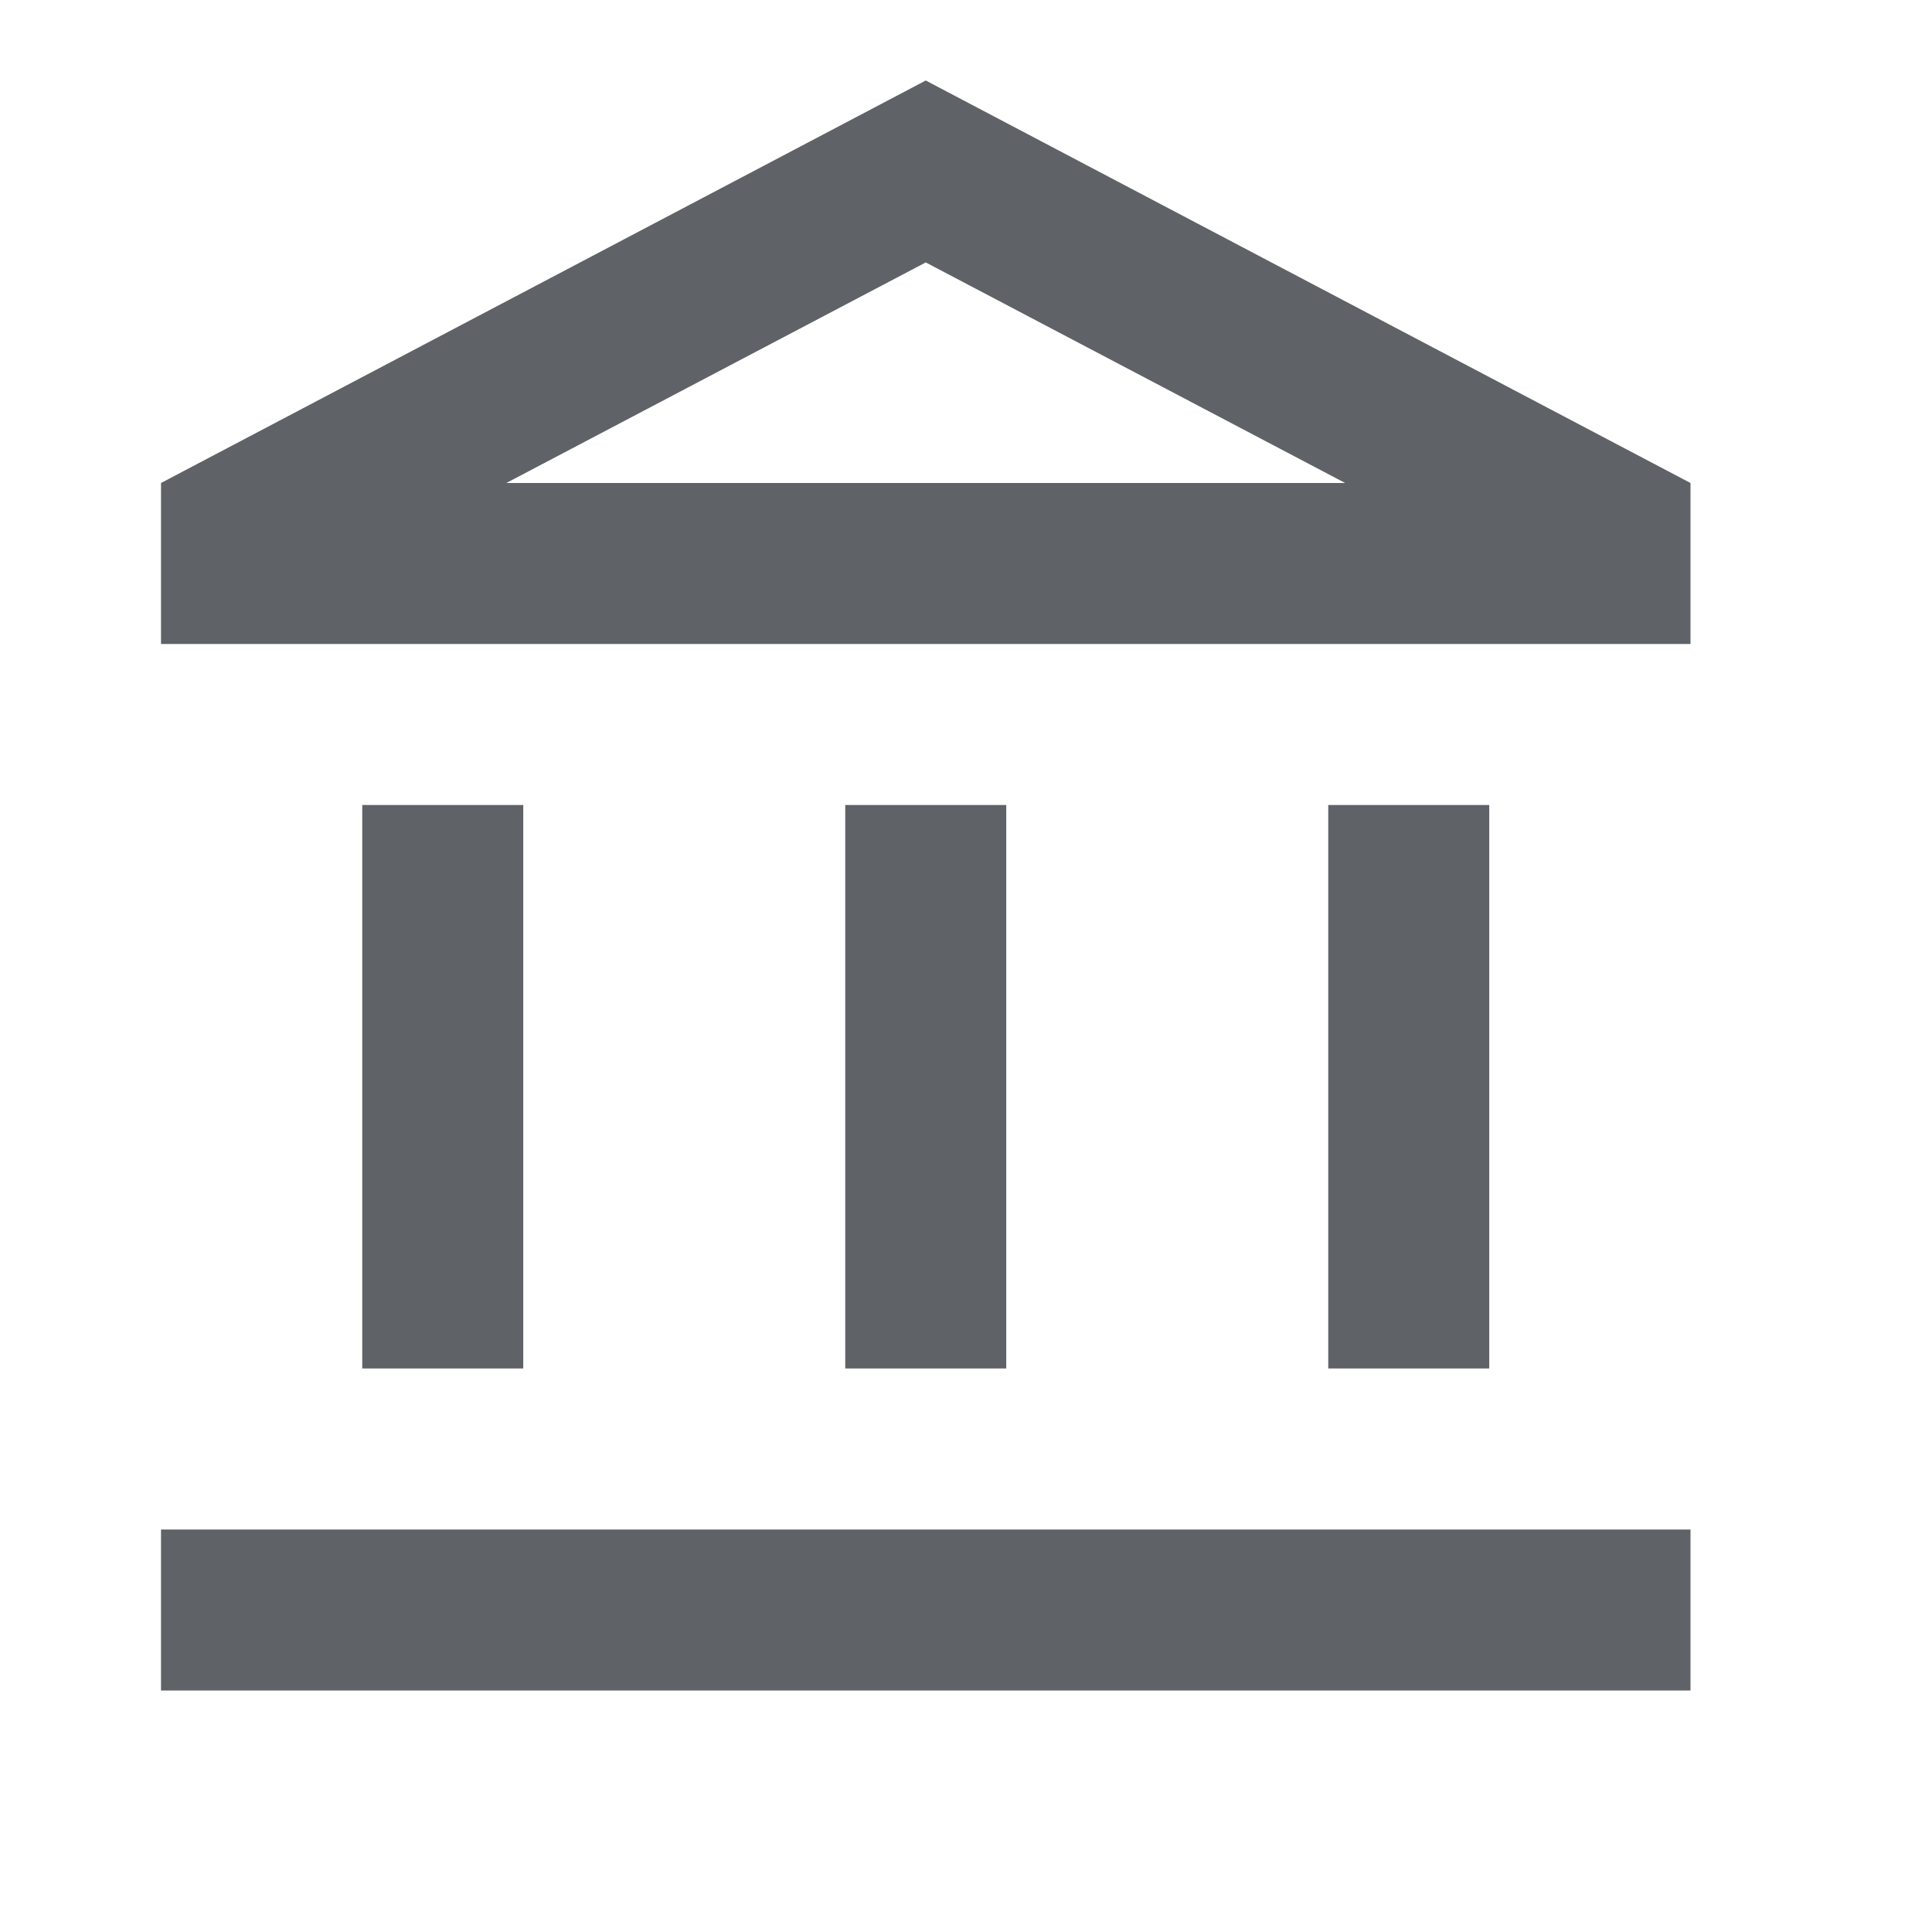
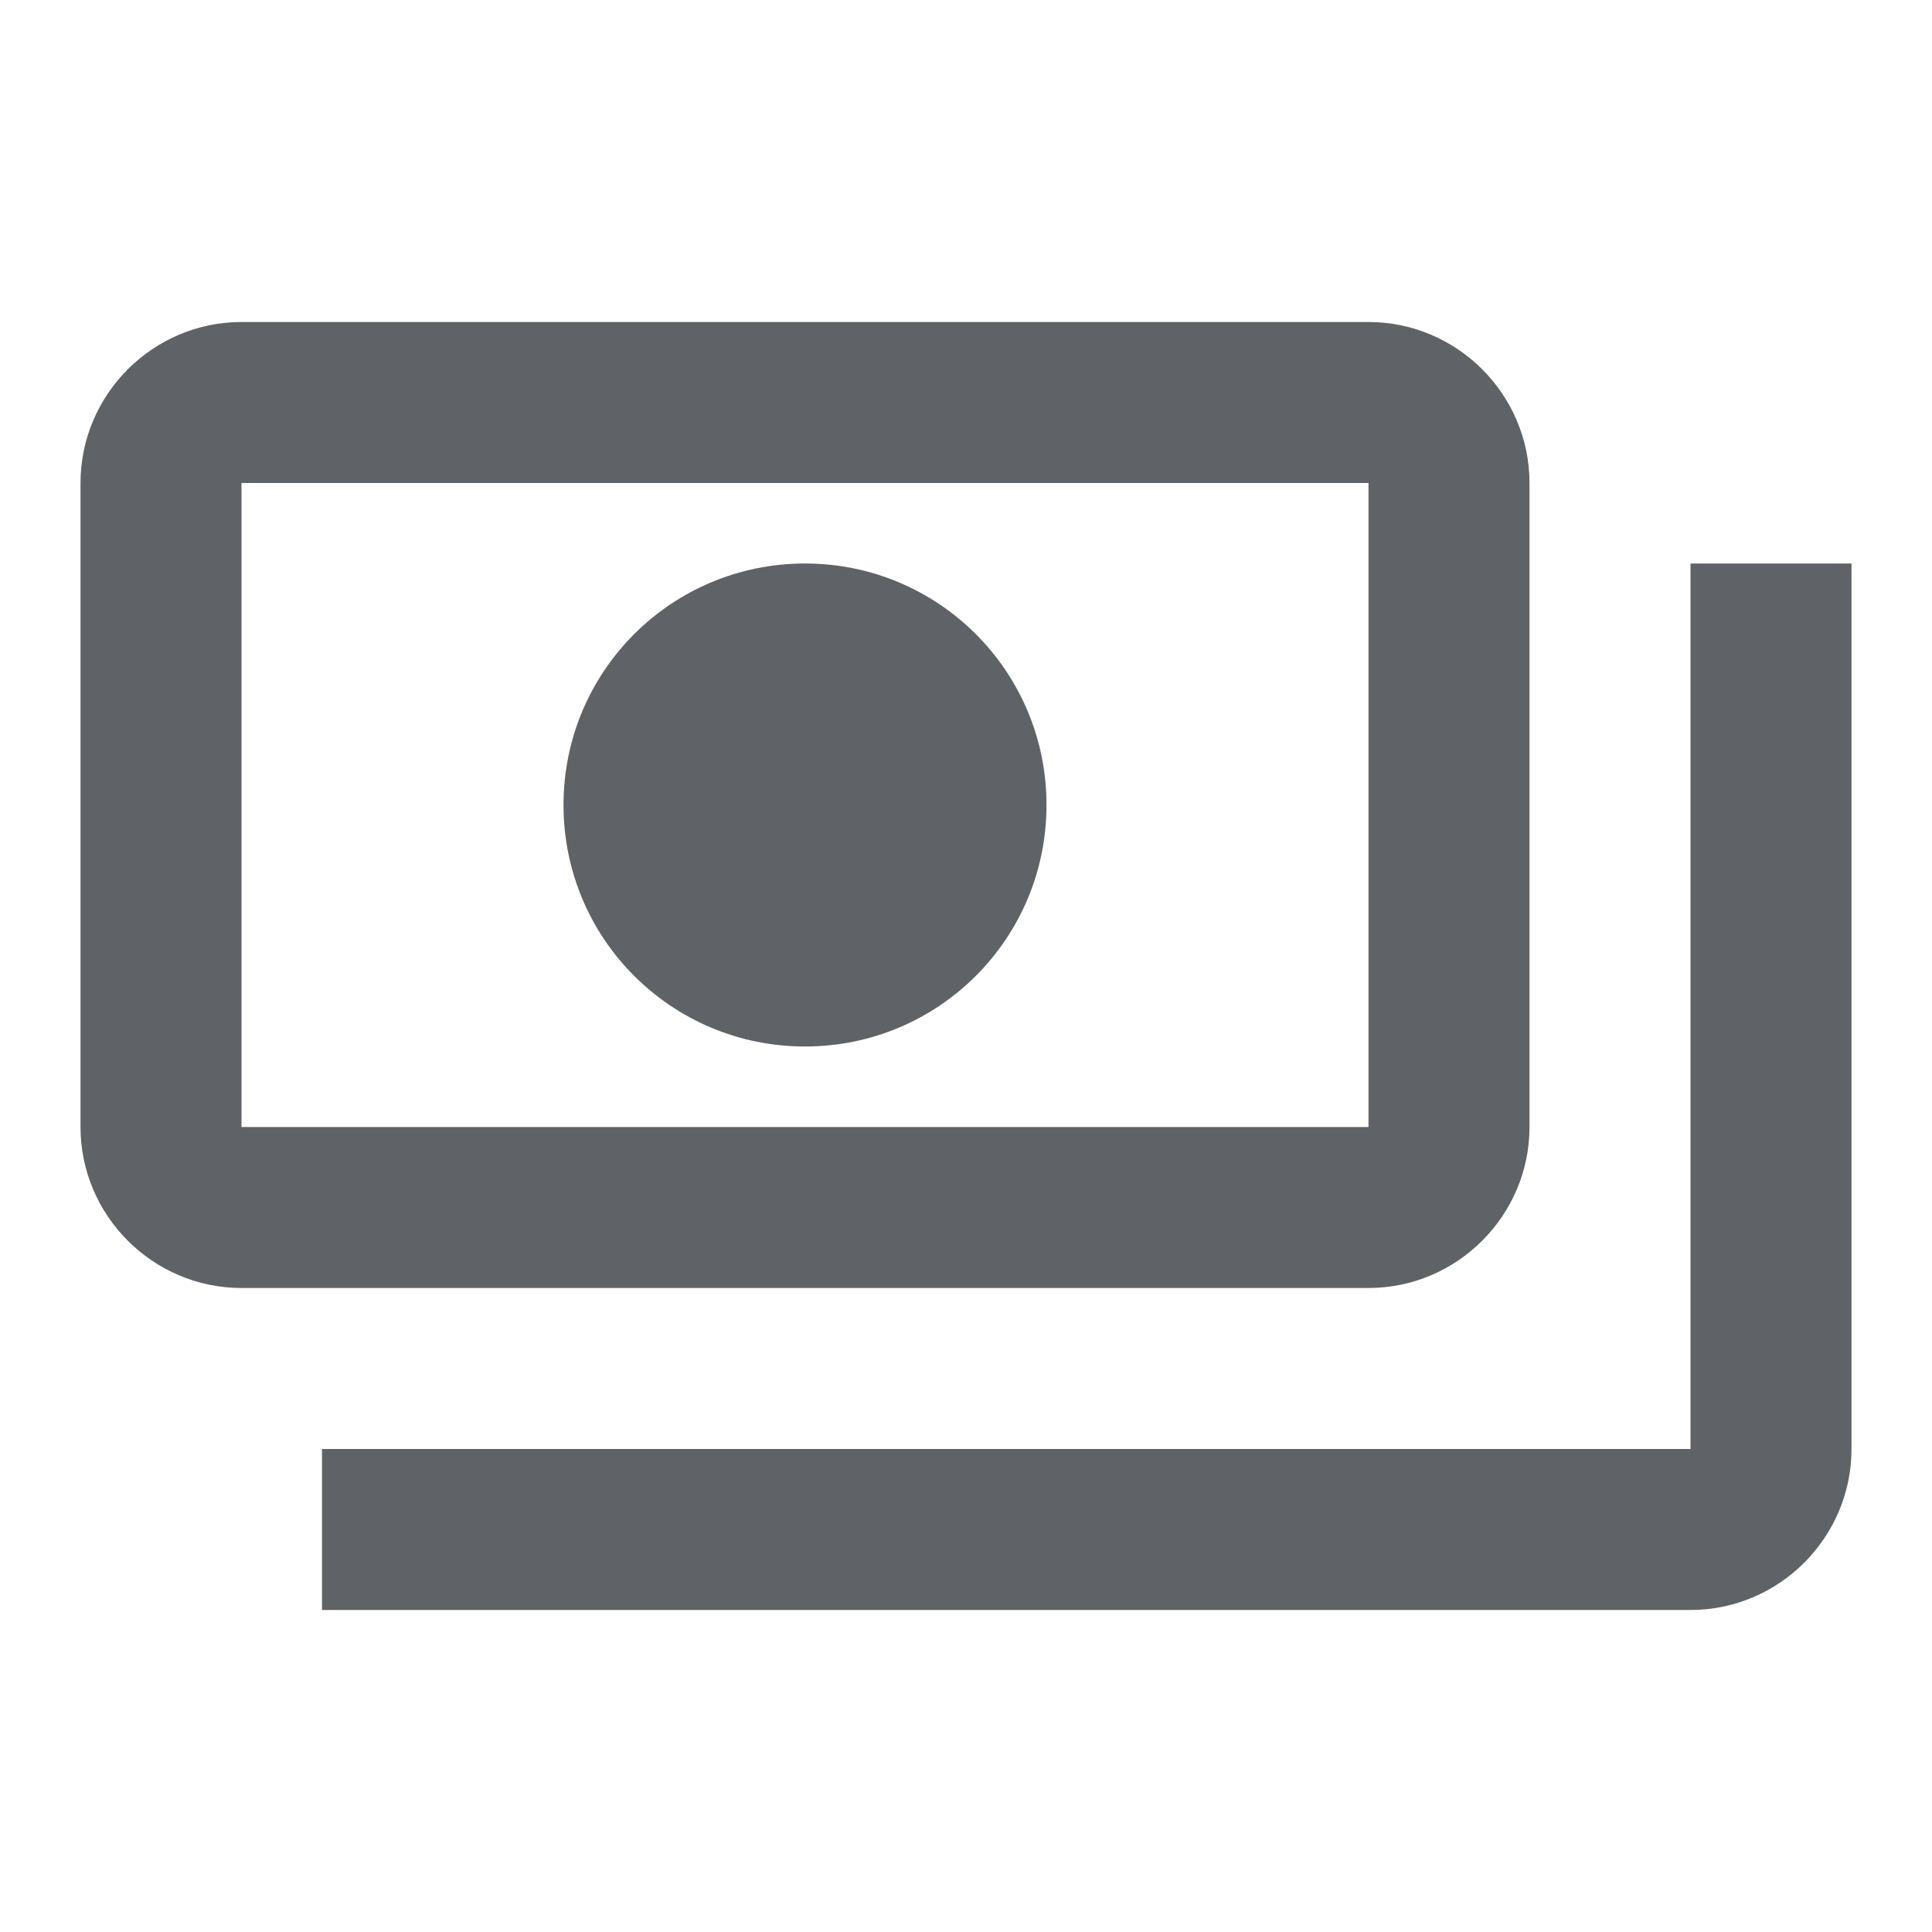
- <svg xmlns="http://www.w3.org/2000/svg" height="24px" viewBox="0 0 24 24" width="24px" fill="#5f6368">
-   <path d="M0 0h24v24H0V0z" fill="none" />
-   <path d="M6.5 10h-2v7h2v-7zm6 0h-2v7h2v-7zm8.5 9H2v2h19v-2zm-2.5-9h-2v7h2v-7zm-7-6.74L16.71 6H6.29l5.21-2.74m0-2.26L2 6v2h19V6l-9.5-5z" />
+ <svg xmlns="http://www.w3.org/2000/svg" enable-background="new 0 0 24 24" height="24px" viewBox="0 0 24 24" width="24px" fill="#5f6368">
+   <g>
+     <rect fill="none" height="24" width="24" />
+     <path d="M19 14V6c0-1.1-.9-2-2-2H3c-1.1 0-2 .9-2 2v8c0 1.1.9 2 2 2h14c1.1 0 2-.9 2-2zm-2 0H3V6h14v8zm-7-7c-1.66 0-3 1.34-3 3s1.34 3 3 3 3-1.34 3-3-1.34-3-3-3zm13 0v11c0 1.1-.9 2-2 2H4v-2h17V7h2z" />
+   </g>
</svg>
